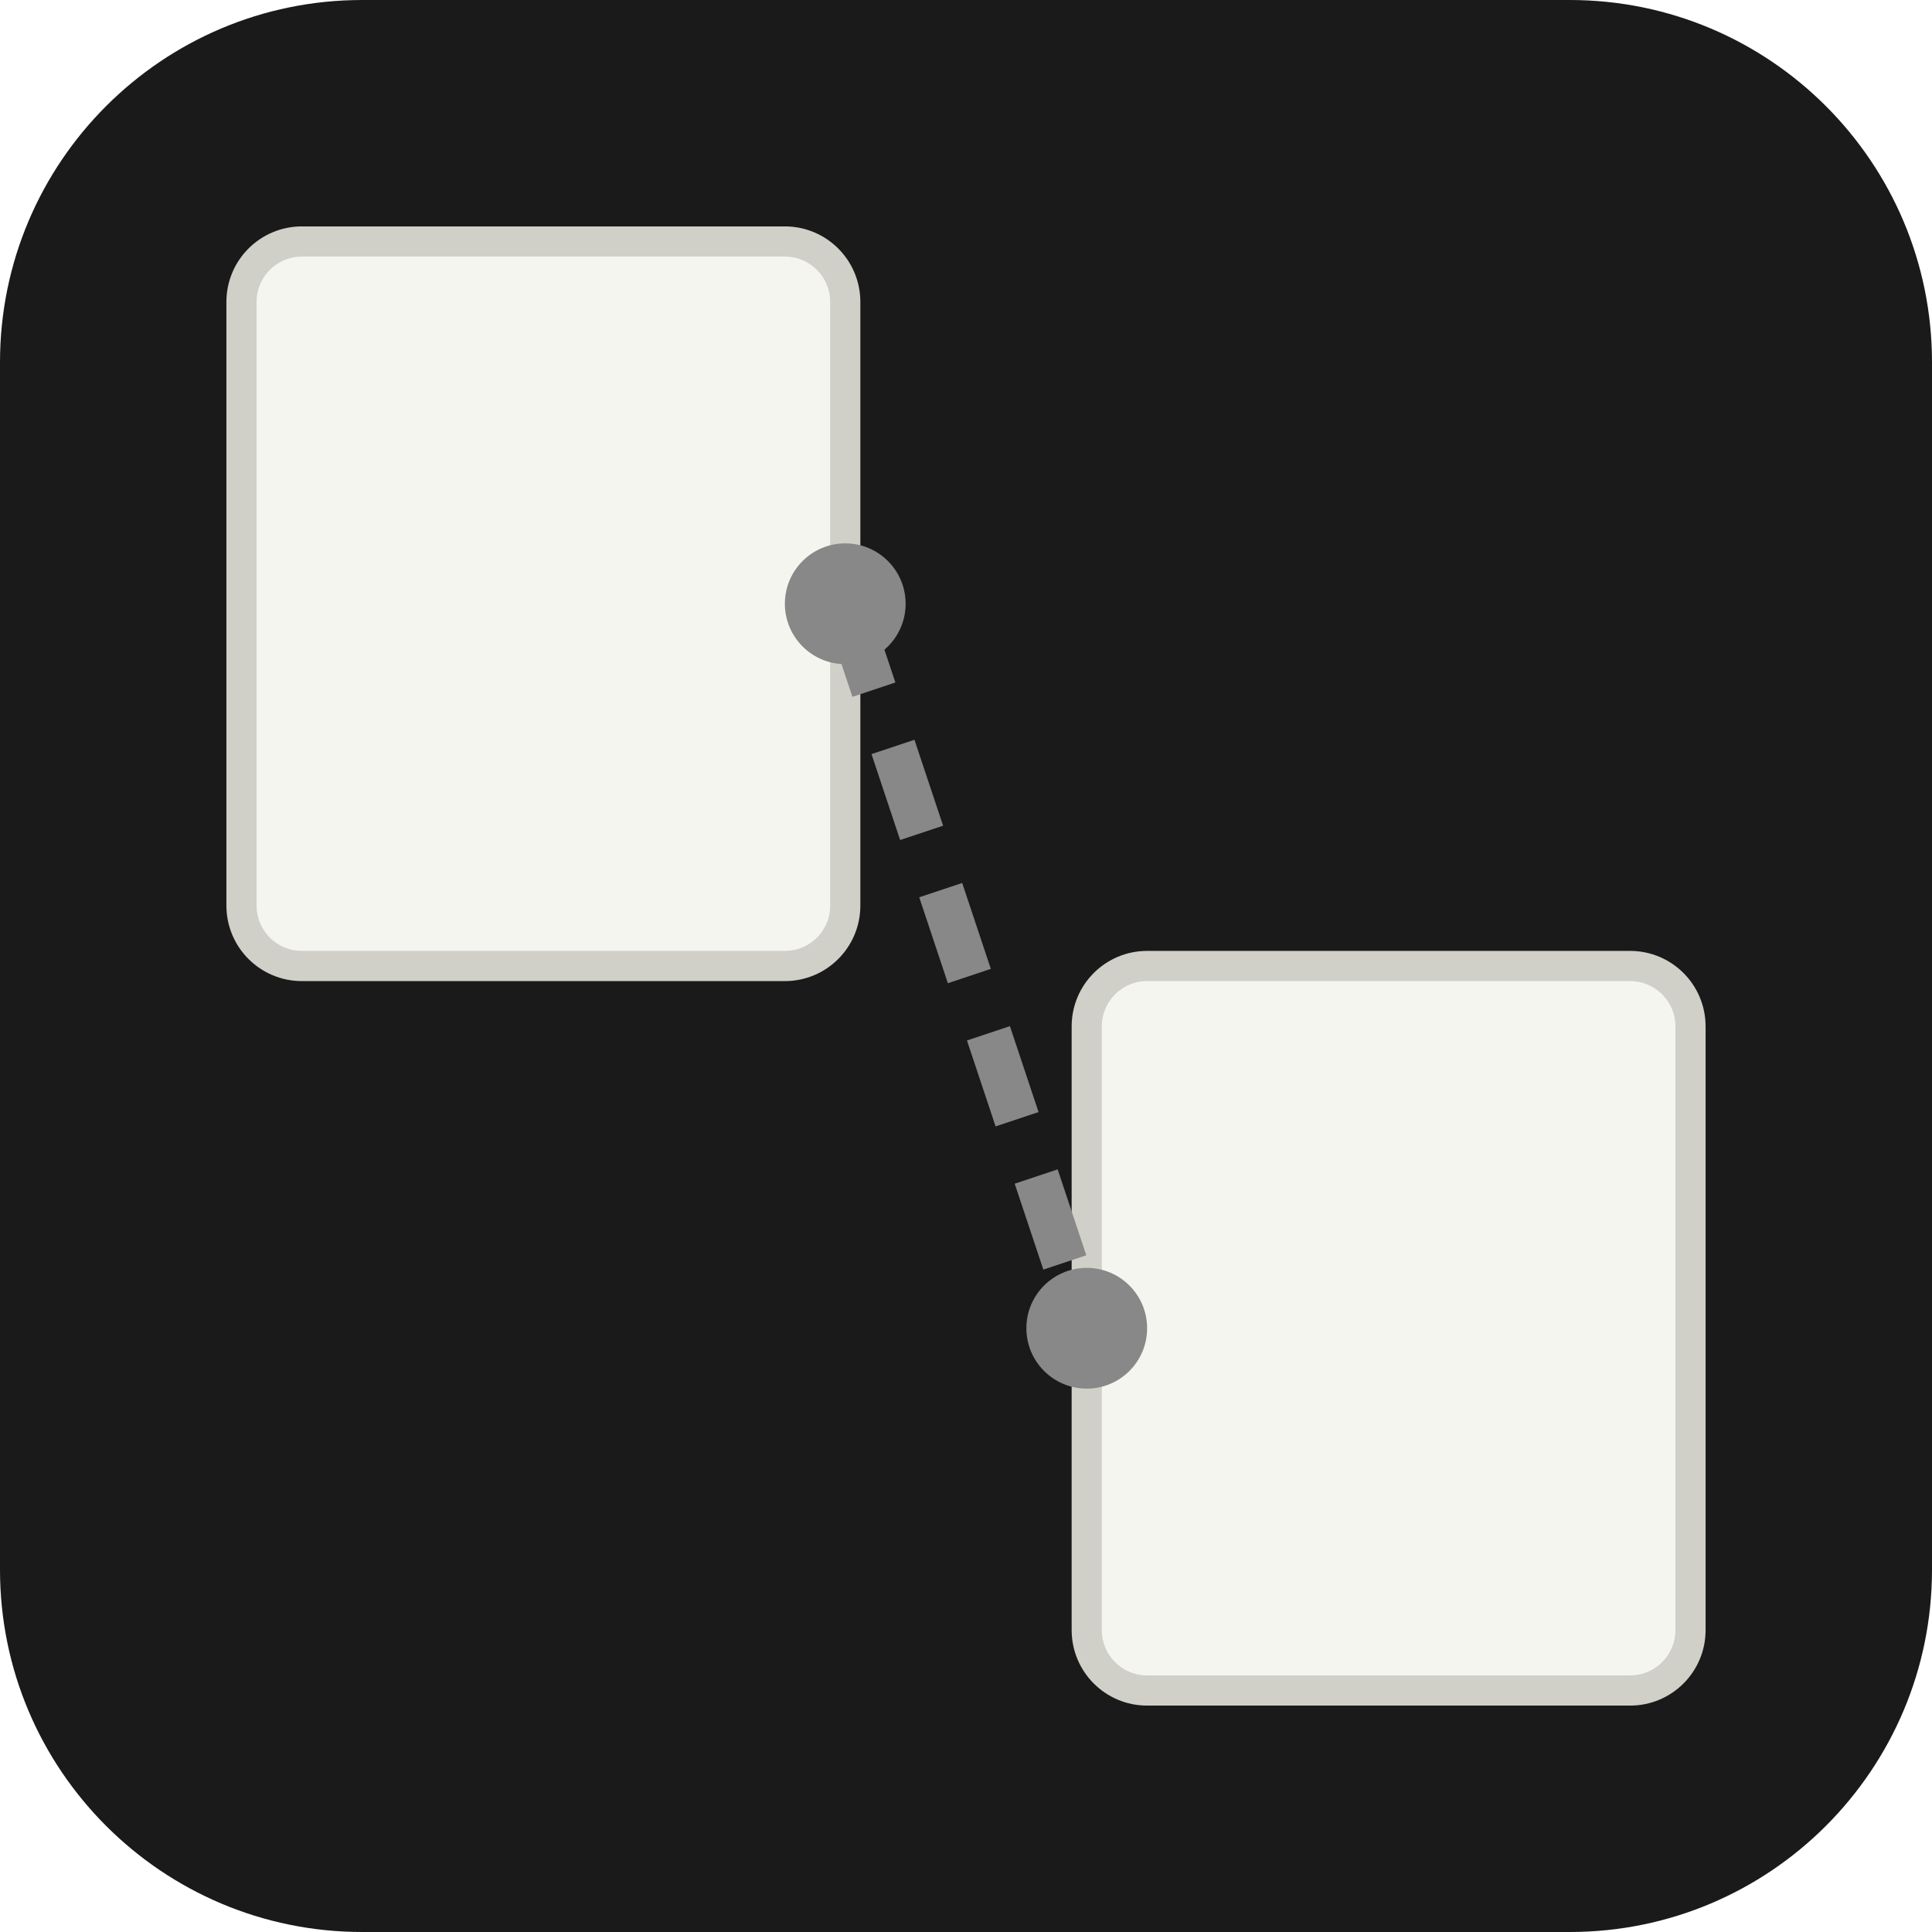
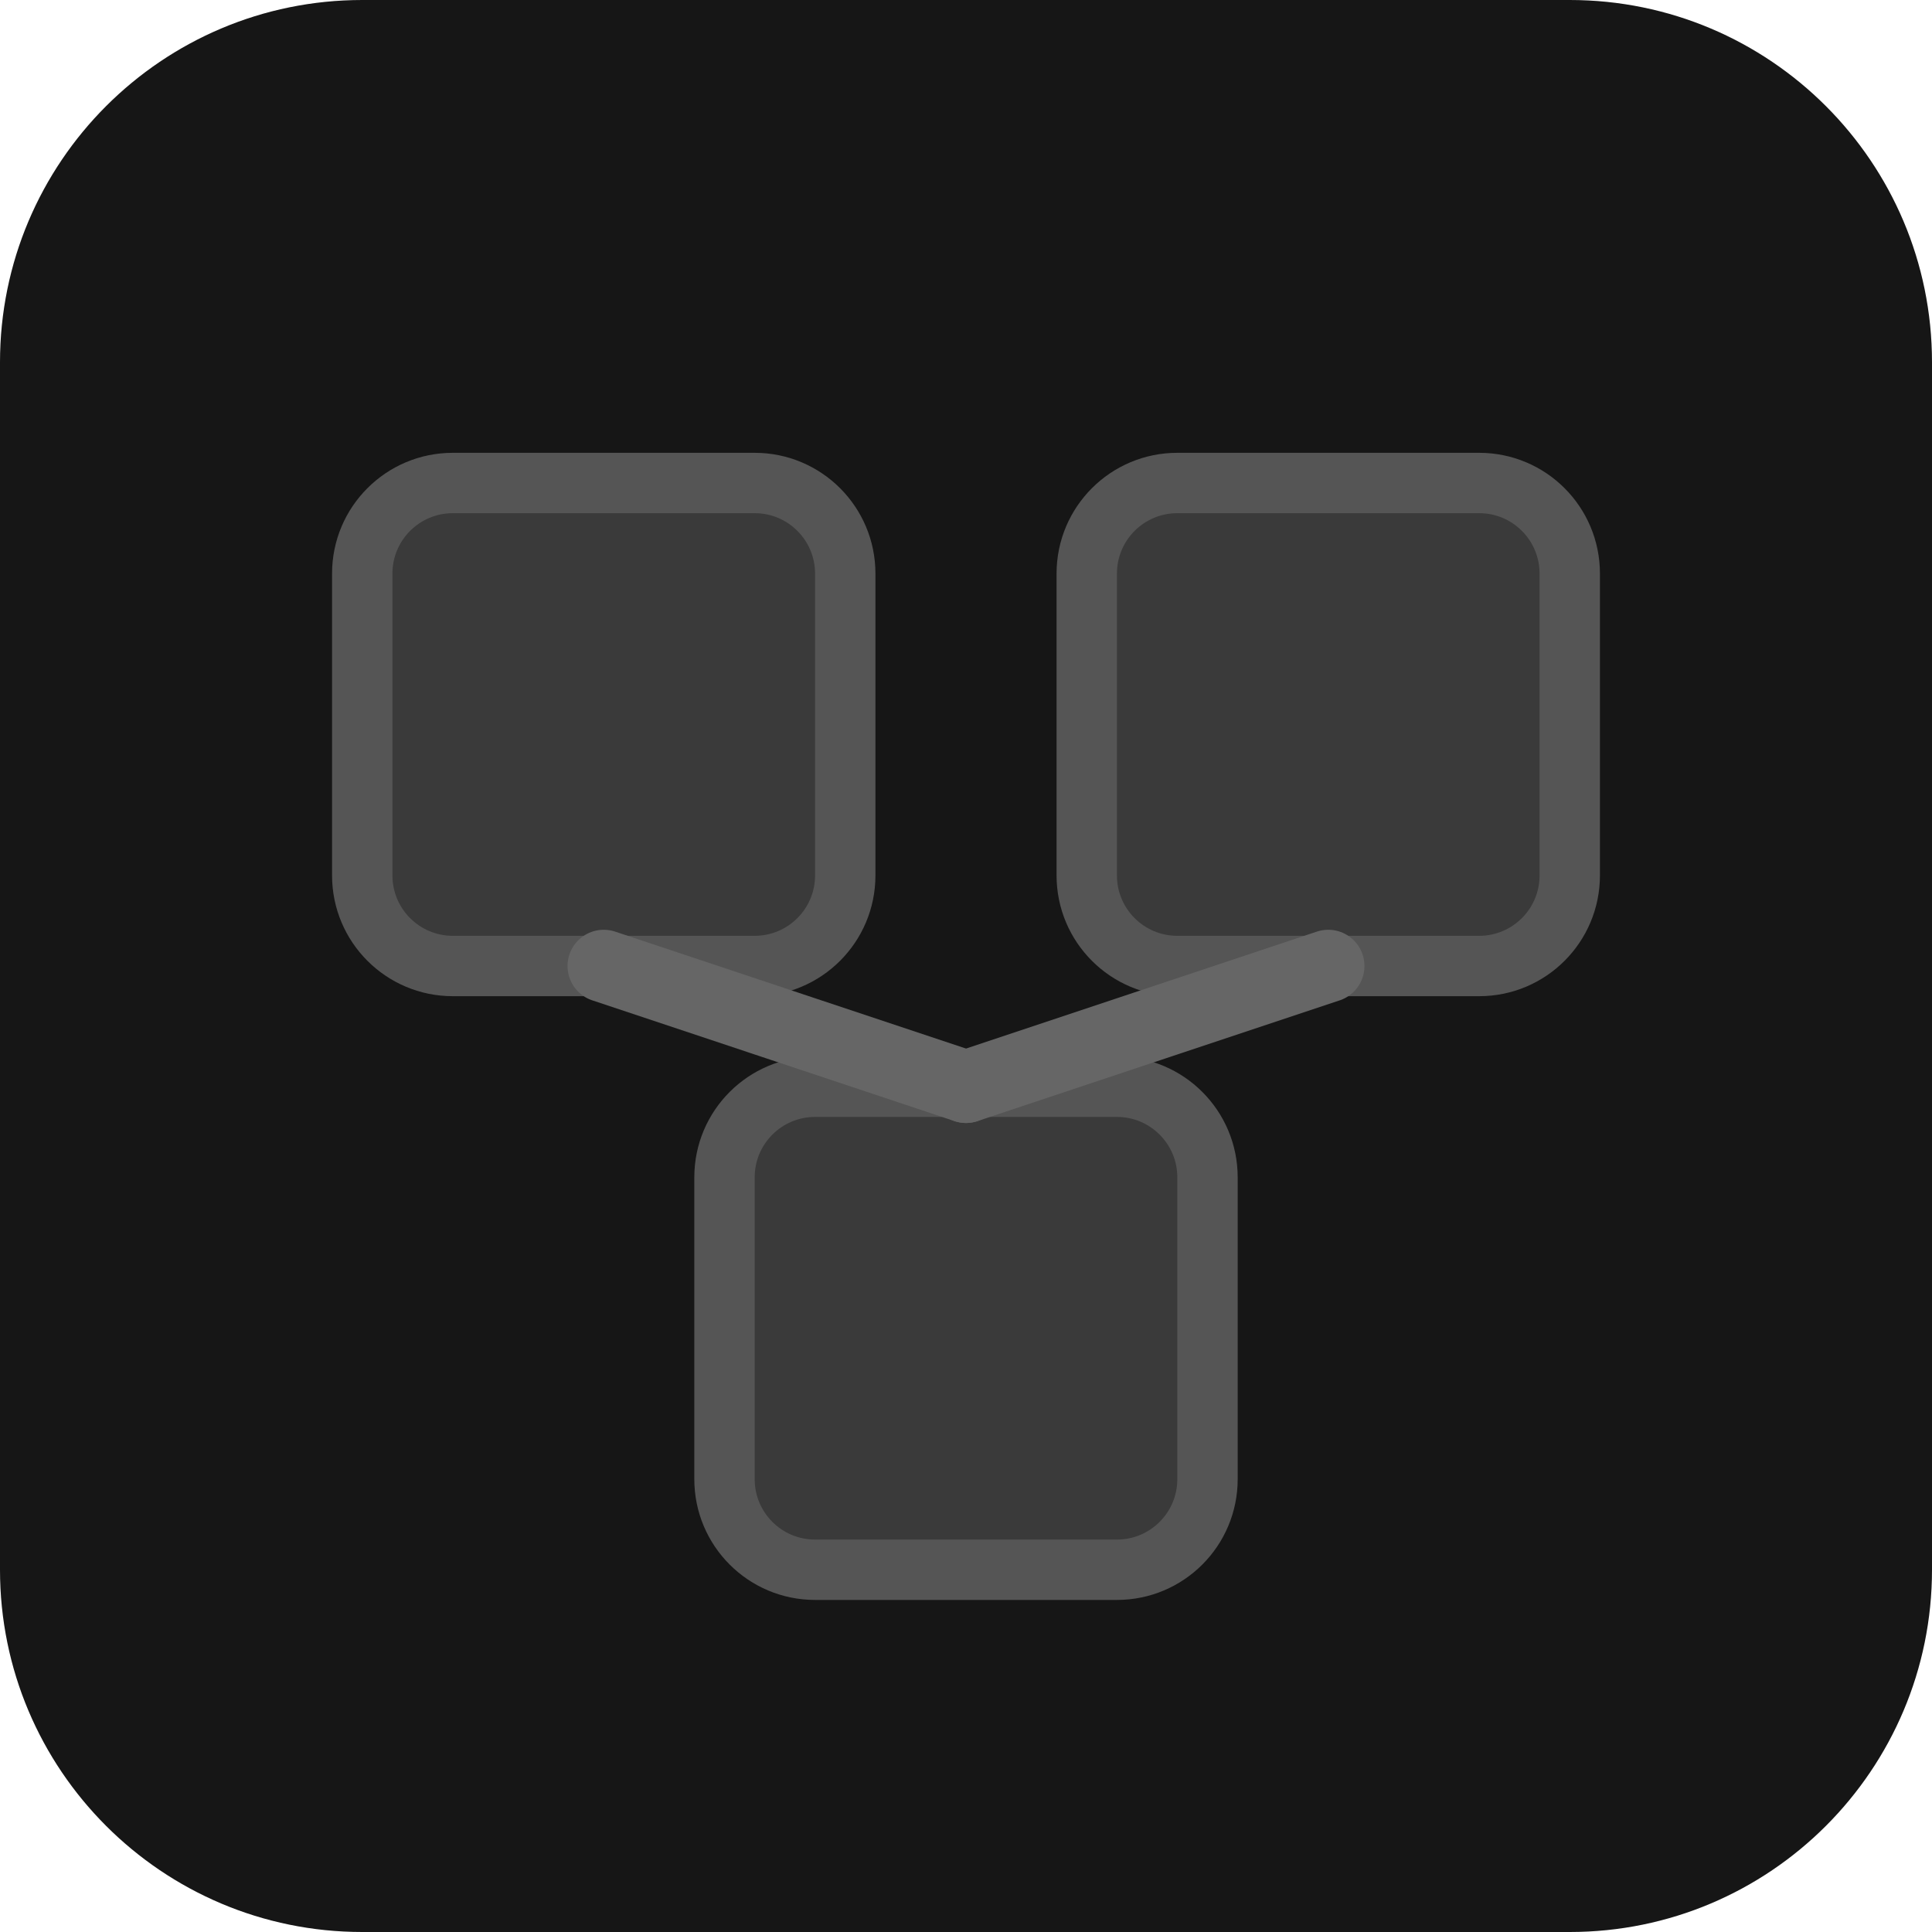
- <svg xmlns="http://www.w3.org/2000/svg" viewBox="0 0 64 64" fill="none">
-   <rect width="64" height="64" rx="12" fill="#1a1a1a" />
-   <rect x="8" y="8" width="20" height="24" rx="2" fill="#f5f5f0" stroke="#d0d0c8" stroke-width="1" />
-   <rect x="36" y="32" width="20" height="24" rx="2" fill="#f5f5f0" stroke="#d0d0c8" stroke-width="1" />
-   <line x1="28" y1="20" x2="36" y2="44" stroke="#888" stroke-width="1.5" stroke-dasharray="3 2" />
-   <circle cx="28" cy="20" r="2" fill="#888" />
-   <circle cx="36" cy="44" r="2" fill="#888" />
+ <svg xmlns="http://www.w3.org/2000/svg" viewBox="0 0 32 32" fill="none">
+   <rect width="32" height="32" rx="6" fill="#161616" />
+   <rect x="6" y="8" width="8" height="8" rx="1.5" fill="#3a3a3a" stroke="#555" stroke-width="1" />
+   <rect x="18" y="8" width="8" height="8" rx="1.5" fill="#3a3a3a" stroke="#555" stroke-width="1" />
+   <rect x="12" y="18" width="8" height="8" rx="1.5" fill="#3a3a3a" stroke="#555" stroke-width="1" />
+   <line x1="10" y1="16" x2="16" y2="18" stroke="#666" stroke-width="1.2" stroke-linecap="round" />
+   <line x1="22" y1="16" x2="16" y2="18" stroke="#666" stroke-width="1.2" stroke-linecap="round" />
</svg>
